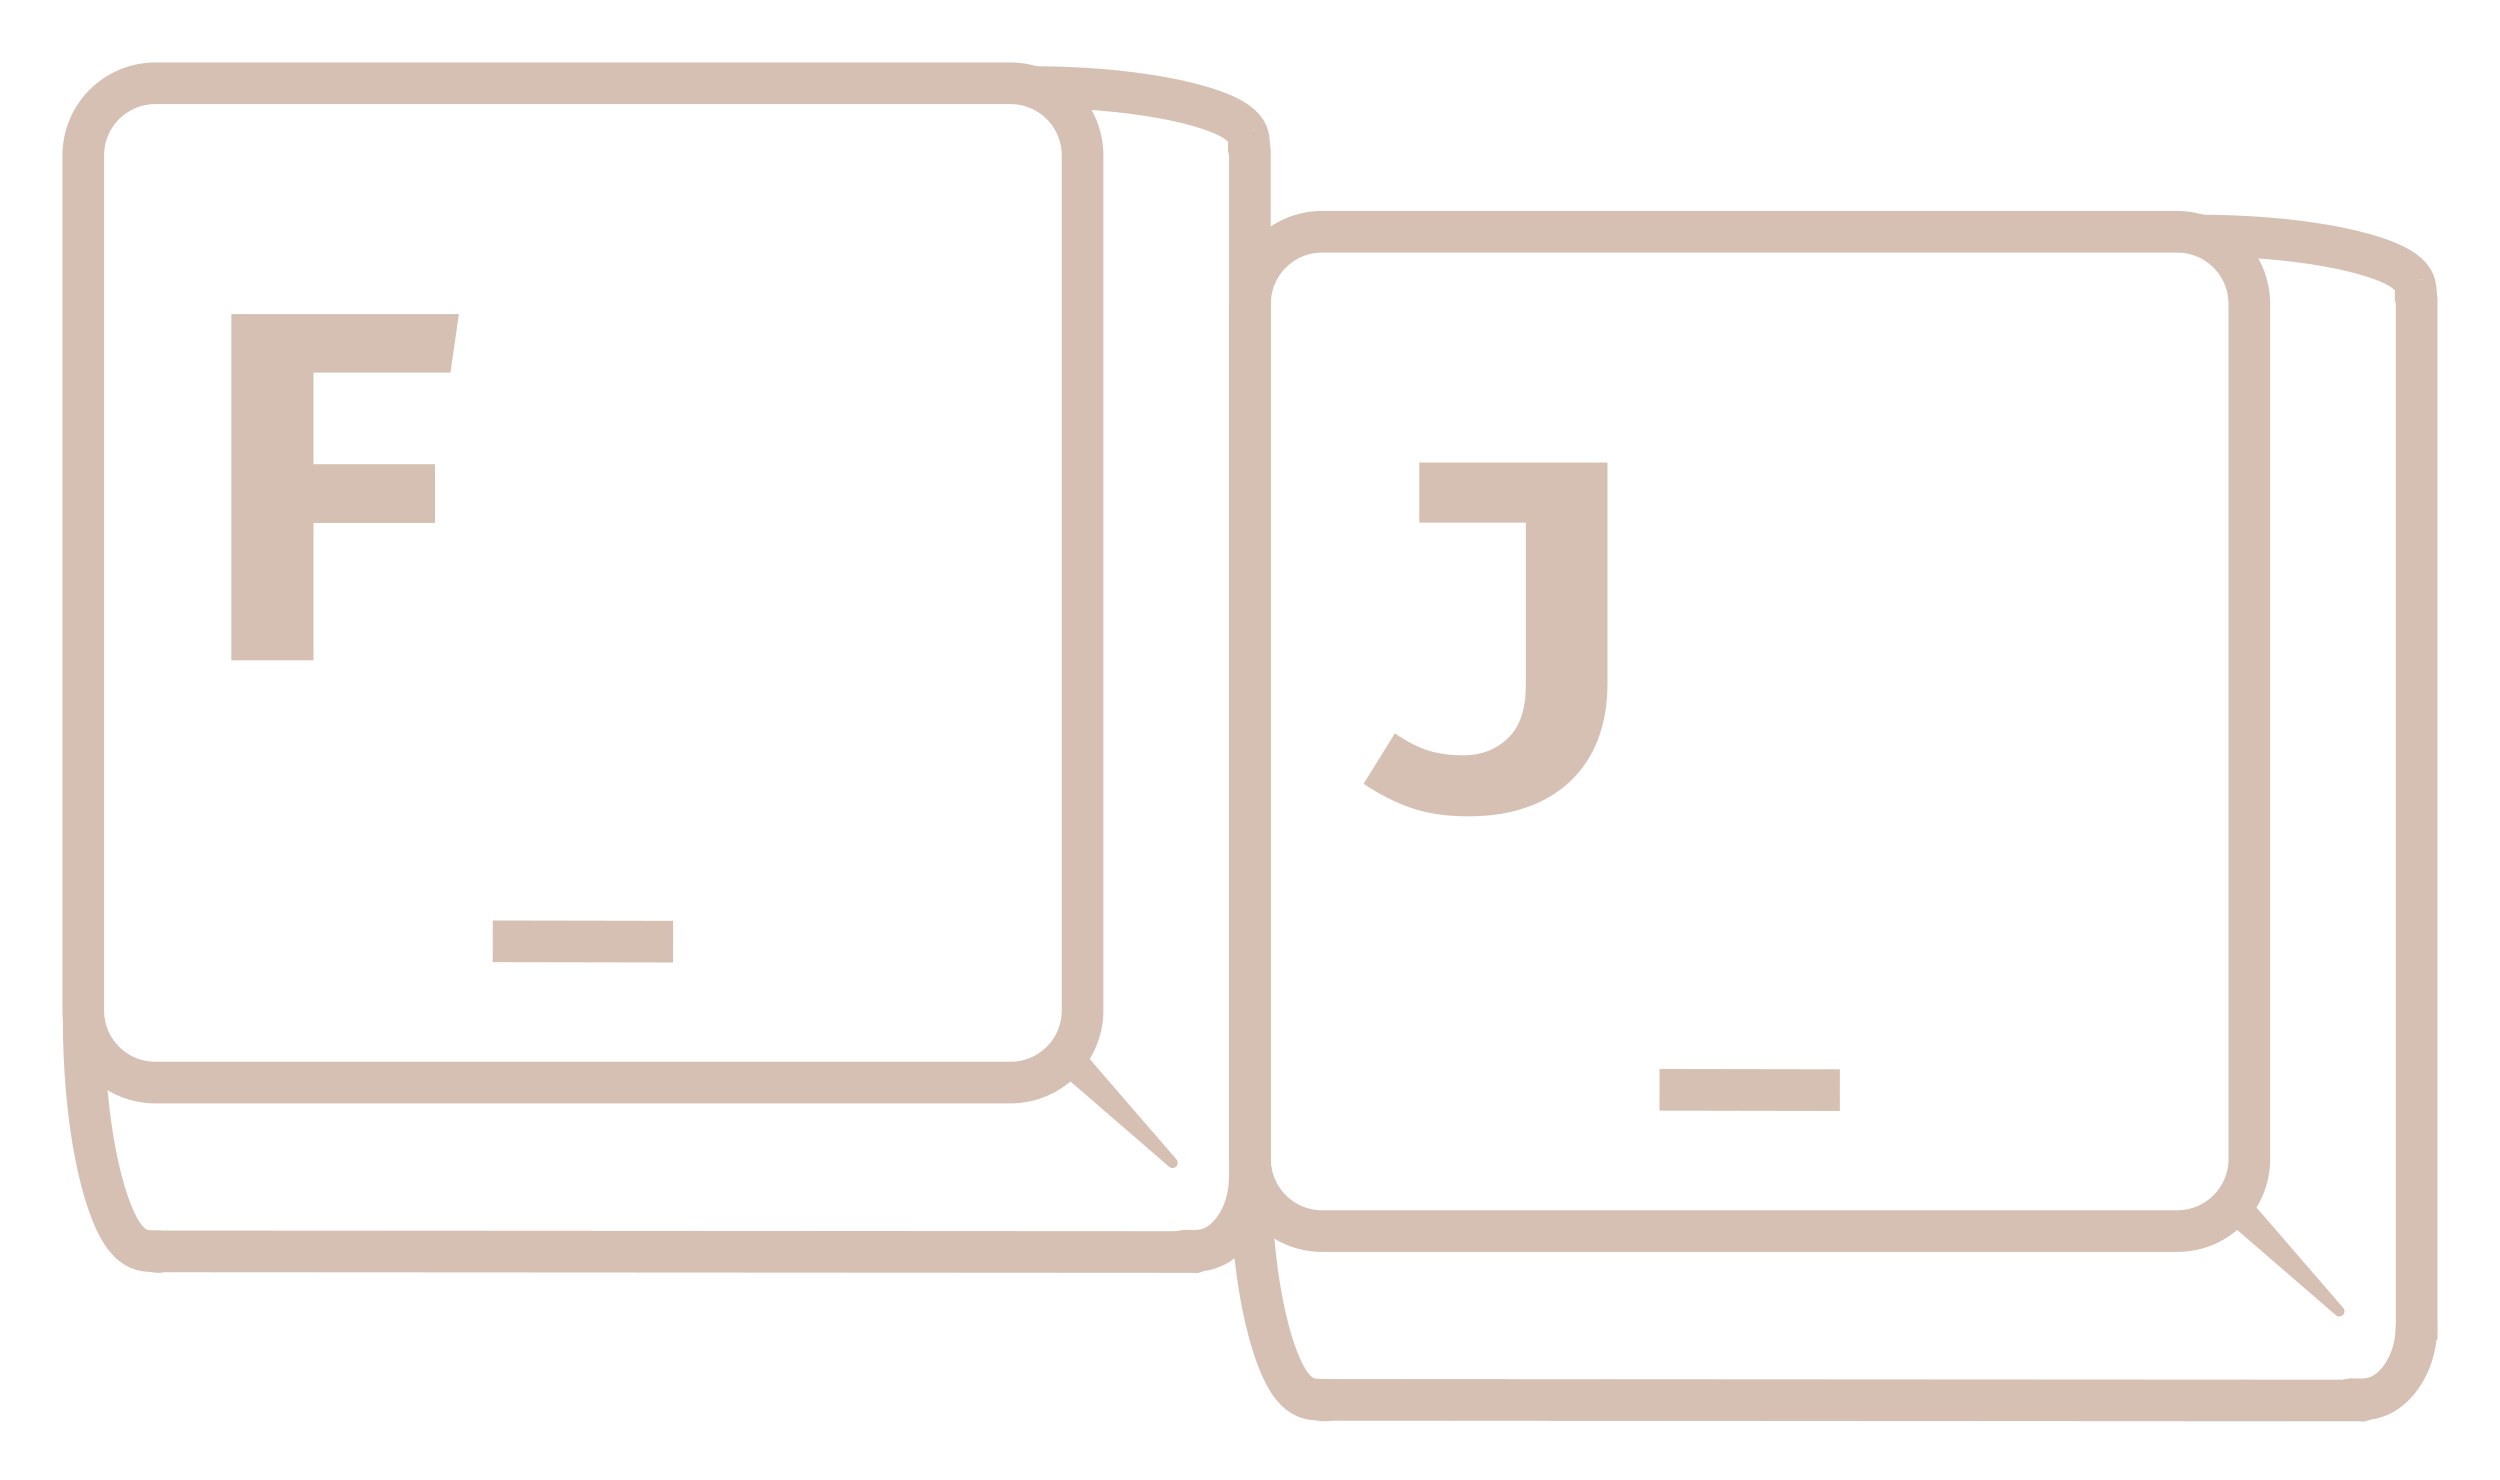
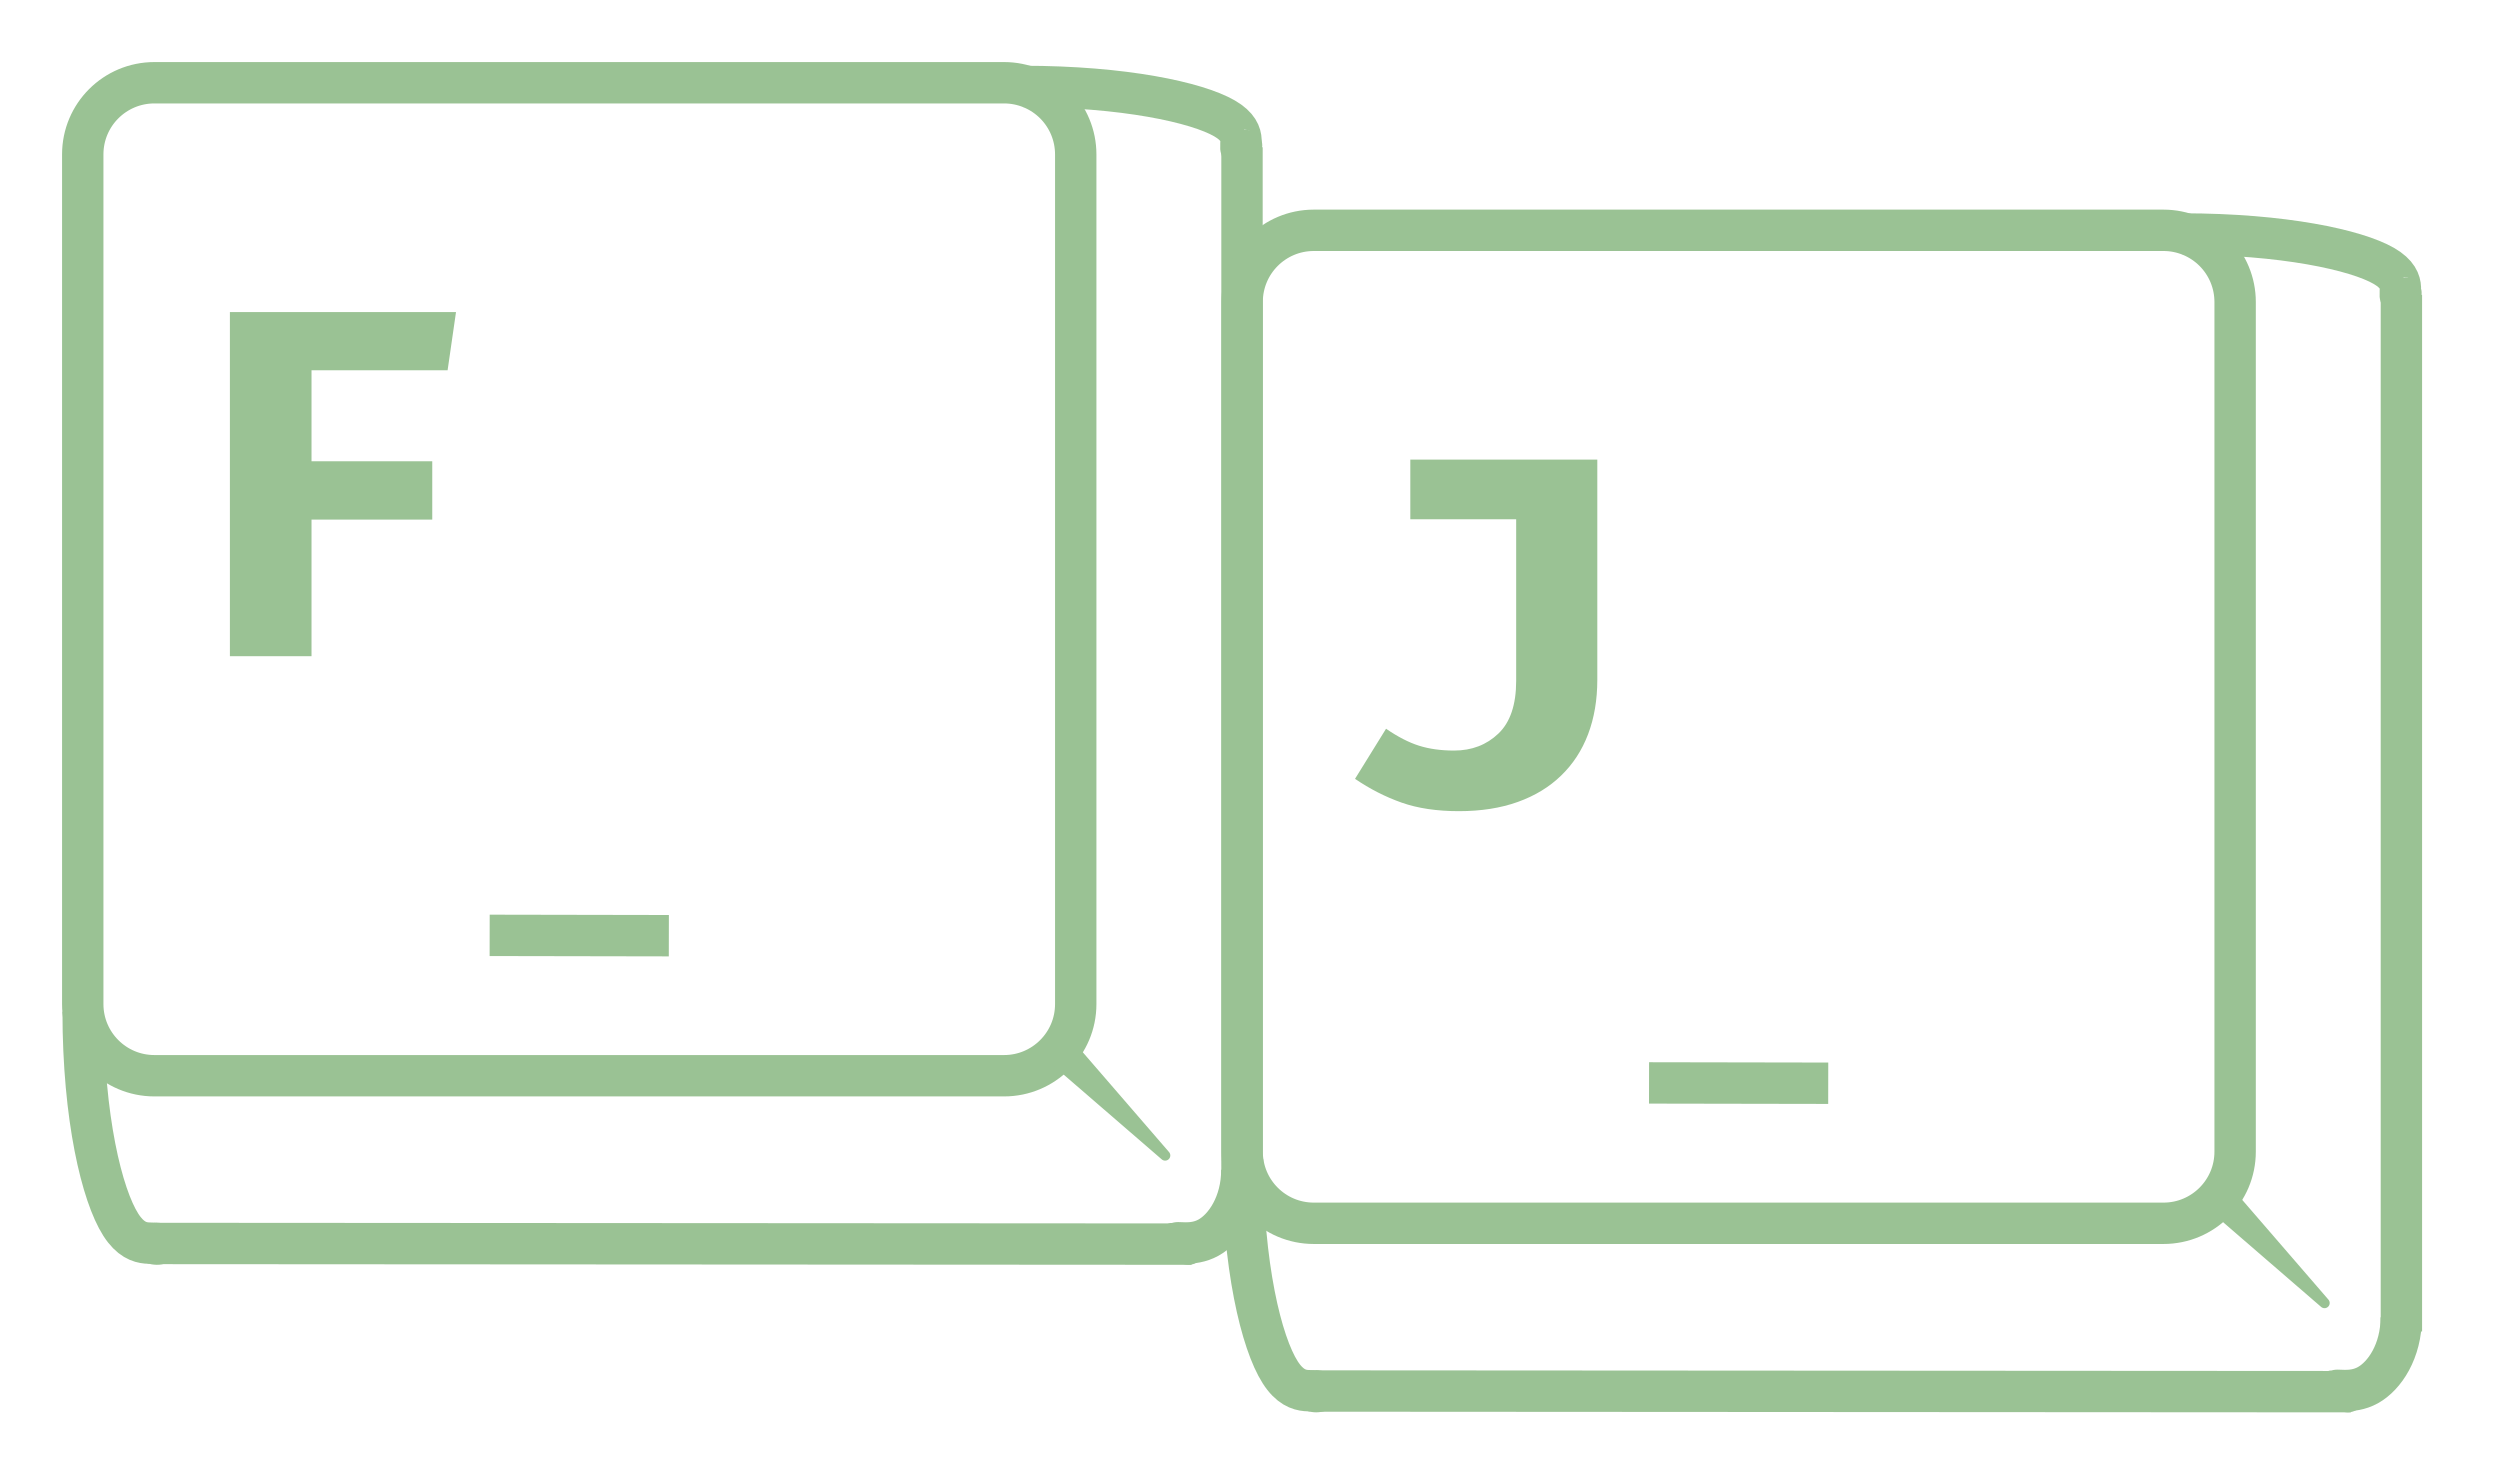
- <svg xmlns="http://www.w3.org/2000/svg" version="1.1" viewBox="0.0 0.0 240.165 142.105" fill="none" stroke="none" stroke-linecap="square" stroke-miterlimit="10">
+ <svg xmlns="http://www.w3.org/2000/svg" version="1.1" viewBox="0.0 0.0 241.693 142.672" fill="none" stroke="none" stroke-linecap="square" stroke-miterlimit="10">
  <clipPath id="p.0">
-     <path d="m0 0l240.165 0l0 142.105l-240.165 0l0 -142.105z" clip-rule="nonzero" />
+     <path d="m0 0l241.693 0l0 142.672l-241.693 0l0 -142.672z" clip-rule="nonzero" />
  </clipPath>
  <g clip-path="url(#p.0)">
-     <path fill="#000000" fill-opacity="0.0" d="m0 0l240.165 0l0 142.105l-240.165 0z" fill-rule="evenodd" />
-     <path fill="#000000" fill-opacity="0.0" d="m7.999 14.925l0 0c0 -3.825 3.101 -6.925 6.925 -6.925l82.149 0c1.837 0 3.598 0.73 4.897 2.028c1.299 1.299 2.028 3.06 2.028 4.897l0 82.149c0 3.825 -3.101 6.925 -6.925 6.925l-82.149 0c-3.825 0 -6.925 -3.101 -6.925 -6.925z" fill-rule="evenodd" />
-     <path stroke="#d6c0b3" stroke-width="4.0" stroke-linejoin="round" stroke-linecap="butt" d="m7.999 14.925l0 0c0 -3.825 3.101 -6.925 6.925 -6.925l82.149 0c1.837 0 3.598 0.73 4.897 2.028c1.299 1.299 2.028 3.06 2.028 4.897l0 82.149c0 3.825 -3.101 6.925 -6.925 6.925l-82.149 0c-3.825 0 -6.925 -3.101 -6.925 -6.925z" fill-rule="evenodd" />
-     <path fill="#000000" fill-opacity="0.0" d="m8.038 97.803c0 10.299 1.819 17.744 3.638 20.598c1.819 2.854 3.638 1.118 3.638 2.236" fill-rule="evenodd" />
-     <path stroke="#d6c0b3" stroke-width="4.0" stroke-linejoin="round" stroke-linecap="butt" d="m8.038 97.803c0 10.299 1.819 17.744 3.638 20.598c1.819 2.854 3.638 1.118 3.638 2.236" fill-rule="evenodd" />
-     <path fill="#000000" fill-opacity="0.0" d="m98.933 8.357c9.723 0 16.777 1.543 19.446 3.087c2.669 1.543 0.954 3.087 1.908 3.087" fill-rule="evenodd" />
-     <path stroke="#d6c0b3" stroke-width="4.0" stroke-linejoin="round" stroke-linecap="butt" d="m98.933 8.357c9.723 0 16.777 1.543 19.446 3.087c2.669 1.543 0.954 3.087 1.908 3.087" fill-rule="evenodd" />
-     <path fill="#d6c0b3" d="m103.821 101.502l8.819 10.205l-10.205 -8.819z" fill-rule="evenodd" />
-     <path stroke="#d6c0b3" stroke-width="1.0" stroke-linejoin="round" stroke-linecap="butt" d="m103.821 101.502l8.819 10.205l-10.205 -8.819z" fill-rule="evenodd" />
-     <path fill="#000000" fill-opacity="0.0" d="m15.101 120.215l100.094 0.063" fill-rule="evenodd" />
-     <path stroke="#d6c0b3" stroke-width="4.0" stroke-linejoin="round" stroke-linecap="butt" d="m15.101 120.215l100.094 0.063" fill-rule="evenodd" />
-     <path fill="#000000" fill-opacity="0.0" d="m120.072 14.236l0 100.22" fill-rule="evenodd" />
-     <path stroke="#d6c0b3" stroke-width="4.0" stroke-linejoin="round" stroke-linecap="butt" d="m120.072 14.236l0 100.22" fill-rule="evenodd" />
-     <path fill="#000000" fill-opacity="0.0" d="m120.059 113.087c0 3.282 -1.614 5.671 -3.228 6.564c-1.614 0.894 -3.228 0.293 -3.228 0.585" fill-rule="evenodd" />
-     <path stroke="#d6c0b3" stroke-width="4.0" stroke-linejoin="round" stroke-linecap="butt" d="m120.059 113.087c0 3.282 -1.614 5.671 -3.228 6.564c-1.614 0.894 -3.228 0.293 -3.228 0.585" fill-rule="evenodd" />
-     <path fill="#000000" fill-opacity="0.0" d="m8.038 8.357l93.984 0l0 77.575l-93.984 0z" fill-rule="evenodd" />
-     <path fill="#d6c0b3" d="m30.116 35.796l0 8.797l11.672 0l0 5.641l-11.672 0l0 13.203l-7.891 0l0 -33.266l21.859 0l-0.812 5.625l-13.156 0z" fill-rule="nonzero" />
-     <path fill="#d6c0b3" d="m118.912 14.05l0 0c0 -0.826 0.698 -1.496 1.559 -1.496l0 0c0.413 0 0.81 0.158 1.102 0.438c0.292 0.281 0.457 0.661 0.457 1.058l0 0c0 0.826 -0.698 1.496 -1.559 1.496l0 0c-0.861 0 -1.559 -0.67 -1.559 -1.496z" fill-rule="evenodd" />
-     <path fill="#d6c0b3" d="m12.747 120.244l0 0c0 -1.122 1.079 -2.031 2.409 -2.031l0 0c1.331 0 2.409 0.91 2.409 2.031l0 0c0 1.122 -1.079 2.031 -2.409 2.031l0 0c-1.331 0 -2.409 -0.91 -2.409 -2.031z" fill-rule="evenodd" />
-     <path fill="#d6c0b3" d="m113.332 120.78l0 0c0 -0.826 0.698 -1.496 1.559 -1.496l0 0c0.413 0 0.81 0.158 1.102 0.438c0.292 0.281 0.457 0.661 0.457 1.058l0 0c0 0.826 -0.698 1.496 -1.559 1.496l0 0c-0.861 0 -1.559 -0.67 -1.559 -1.496z" fill-rule="evenodd" />
-     <path fill="#000000" fill-opacity="0.0" d="m47.337 90.428l17.323 0.032" fill-rule="evenodd" />
-     <path stroke="#d6c0b3" stroke-width="4.0" stroke-linejoin="round" stroke-linecap="butt" d="m47.337 90.428l17.323 0.032" fill-rule="evenodd" />
-     <path fill="#000000" fill-opacity="0.0" d="m120.085 29.191l0 0c0 -3.825 3.101 -6.925 6.925 -6.925l82.149 0c1.837 0 3.598 0.73 4.897 2.028c1.299 1.299 2.028 3.06 2.028 4.897l0 82.149c0 3.825 -3.101 6.925 -6.925 6.925l-82.149 0c-3.825 0 -6.925 -3.101 -6.925 -6.925z" fill-rule="evenodd" />
-     <path stroke="#d6c0b3" stroke-width="4.0" stroke-linejoin="round" stroke-linecap="butt" d="m120.085 29.191l0 0c0 -3.825 3.101 -6.925 6.925 -6.925l82.149 0c1.837 0 3.598 0.73 4.897 2.028c1.299 1.299 2.028 3.06 2.028 4.897l0 82.149c0 3.825 -3.101 6.925 -6.925 6.925l-82.149 0c-3.825 0 -6.925 -3.101 -6.925 -6.925z" fill-rule="evenodd" />
-     <path fill="#000000" fill-opacity="0.0" d="m120.125 112.068c0 10.299 1.819 17.744 3.638 20.598c1.819 2.854 3.638 1.118 3.638 2.236" fill-rule="evenodd" />
-     <path stroke="#d6c0b3" stroke-width="4.0" stroke-linejoin="round" stroke-linecap="butt" d="m120.125 112.068c0 10.299 1.819 17.744 3.638 20.598c1.819 2.854 3.638 1.118 3.638 2.236" fill-rule="evenodd" />
-     <path fill="#000000" fill-opacity="0.0" d="m211.02 22.622c9.723 0 16.777 1.543 19.446 3.087c2.669 1.543 0.954 3.087 1.908 3.087" fill-rule="evenodd" />
-     <path stroke="#d6c0b3" stroke-width="4.0" stroke-linejoin="round" stroke-linecap="butt" d="m211.02 22.622c9.723 0 16.777 1.543 19.446 3.087c2.669 1.543 0.954 3.087 1.908 3.087" fill-rule="evenodd" />
-     <path fill="#d6c0b3" d="m215.908 115.767l8.819 10.205l-10.205 -8.819z" fill-rule="evenodd" />
-     <path stroke="#d6c0b3" stroke-width="1.0" stroke-linejoin="round" stroke-linecap="butt" d="m215.908 115.767l8.819 10.205l-10.205 -8.819z" fill-rule="evenodd" />
-     <path fill="#000000" fill-opacity="0.0" d="m127.187 134.48l100.094 0.063" fill-rule="evenodd" />
-     <path stroke="#d6c0b3" stroke-width="4.0" stroke-linejoin="round" stroke-linecap="butt" d="m127.187 134.48l100.094 0.063" fill-rule="evenodd" />
-     <path fill="#000000" fill-opacity="0.0" d="m232.159 28.501l0 100.22" fill-rule="evenodd" />
-     <path stroke="#d6c0b3" stroke-width="4.0" stroke-linejoin="round" stroke-linecap="butt" d="m232.159 28.501l0 100.22" fill-rule="evenodd" />
-     <path fill="#000000" fill-opacity="0.0" d="m232.146 127.352c0 3.282 -1.614 5.671 -3.228 6.564c-1.614 0.894 -3.228 0.293 -3.228 0.585" fill-rule="evenodd" />
-     <path stroke="#d6c0b3" stroke-width="4.0" stroke-linejoin="round" stroke-linecap="butt" d="m232.146 127.352c0 3.282 -1.614 5.671 -3.228 6.564c-1.614 0.894 -3.228 0.293 -3.228 0.585" fill-rule="evenodd" />
-     <path fill="#000000" fill-opacity="0.0" d="m120.125 22.622l93.984 0l0 77.575l-93.984 0z" fill-rule="evenodd" />
-     <path fill="#d6c0b3" d="m154.422 44.436l0 21.297q0 2.891 -0.891 5.25q-0.891 2.344 -2.609 4.0q-1.703 1.656 -4.188 2.547q-2.484 0.891 -5.688 0.891q-3.203 0 -5.547 -0.828q-2.344 -0.828 -4.5 -2.297l3.0 -4.844q1.703 1.172 3.188 1.641q1.484 0.469 3.391 0.469q2.562 0 4.281 -1.641q1.719 -1.641 1.719 -5.094l0 -15.625l-10.234 0l0 -5.766l18.078 0z" fill-rule="nonzero" />
-     <path fill="#d6c0b3" d="m230.999 28.315l0 0c0 -0.826 0.698 -1.496 1.559 -1.496l0 0c0.413 0 0.81 0.158 1.102 0.438c0.292 0.281 0.457 0.661 0.457 1.058l0 0c0 0.826 -0.698 1.496 -1.559 1.496l0 0c-0.861 0 -1.559 -0.67 -1.559 -1.496z" fill-rule="evenodd" />
-     <path fill="#d6c0b3" d="m124.833 134.509l0 0c0 -1.122 1.079 -2.031 2.409 -2.031l0 0c1.331 0 2.409 0.91 2.409 2.031l0 0c0 1.122 -1.079 2.031 -2.409 2.031l0 0c-1.331 0 -2.409 -0.91 -2.409 -2.031z" fill-rule="evenodd" />
-     <path fill="#d6c0b3" d="m225.419 135.045l0 0c0 -0.826 0.698 -1.496 1.559 -1.496l0 0c0.413 0 0.81 0.158 1.102 0.438c0.292 0.281 0.457 0.661 0.457 1.058l0 0c0 0.826 -0.698 1.496 -1.559 1.496l0 0c-0.861 0 -1.559 -0.67 -1.559 -1.496z" fill-rule="evenodd" />
-     <path fill="#000000" fill-opacity="0.0" d="m159.424 104.693l17.323 0.031" fill-rule="evenodd" />
-     <path stroke="#d6c0b3" stroke-width="4.0" stroke-linejoin="round" stroke-linecap="butt" d="m159.424 104.693l17.323 0.031" fill-rule="evenodd" />
+     <path fill="#000000" fill-opacity="0.0" d="m0 0l241.693 0l0 142.672l-241.693 0z" fill-rule="evenodd" />
+     <path fill="#000000" fill-opacity="0.0" d="m8.0 14.925l0 0c0 -3.825 3.101 -6.925 6.925 -6.925l82.149 0c1.837 0 3.598 0.73 4.897 2.028c1.299 1.299 2.028 3.06 2.028 4.897l0 82.149c0 3.825 -3.101 6.925 -6.925 6.925l-82.149 0c-3.825 0 -6.925 -3.101 -6.925 -6.925z" fill-rule="evenodd" />
+     <path stroke="#9ac294" stroke-width="4.0" stroke-linejoin="round" stroke-linecap="butt" d="m8.0 14.925l0 0c0 -3.825 3.101 -6.925 6.925 -6.925l82.149 0c1.837 0 3.598 0.73 4.897 2.028c1.299 1.299 2.028 3.06 2.028 4.897l0 82.149c0 3.825 -3.101 6.925 -6.925 6.925l-82.149 0c-3.825 0 -6.925 -3.101 -6.925 -6.925z" fill-rule="evenodd" />
+     <path fill="#000000" fill-opacity="0.0" d="m8.039 97.803c0 10.299 1.819 17.744 3.638 20.598c1.819 2.854 3.638 1.118 3.638 2.236" fill-rule="evenodd" />
+     <path stroke="#9ac294" stroke-width="4.0" stroke-linejoin="round" stroke-linecap="butt" d="m8.039 97.803c0 10.299 1.819 17.744 3.638 20.598c1.819 2.854 3.638 1.118 3.638 2.236" fill-rule="evenodd" />
+     <path fill="#000000" fill-opacity="0.0" d="m98.934 8.357c9.723 0 16.777 1.543 19.446 3.087c2.669 1.543 0.954 3.087 1.908 3.087" fill-rule="evenodd" />
+     <path stroke="#9ac294" stroke-width="4.0" stroke-linejoin="round" stroke-linecap="butt" d="m98.934 8.357c9.723 0 16.777 1.543 19.446 3.087c2.669 1.543 0.954 3.087 1.908 3.087" fill-rule="evenodd" />
+     <path fill="#9ac294" d="m103.823 101.502l8.819 10.205l-10.205 -8.819z" fill-rule="evenodd" />
+     <path stroke="#9ac294" stroke-width="1.0" stroke-linejoin="round" stroke-linecap="butt" d="m103.823 101.502l8.819 10.205l-10.205 -8.819z" fill-rule="evenodd" />
+     <path fill="#000000" fill-opacity="0.0" d="m15.102 120.215l100.094 0.063" fill-rule="evenodd" />
+     <path stroke="#9ac294" stroke-width="4.0" stroke-linejoin="round" stroke-linecap="butt" d="m15.102 120.215l100.094 0.063" fill-rule="evenodd" />
+     <path fill="#000000" fill-opacity="0.0" d="m120.073 14.236l0 100.22" fill-rule="evenodd" />
+     <path stroke="#9ac294" stroke-width="4.0" stroke-linejoin="round" stroke-linecap="butt" d="m120.073 14.236l0 100.22" fill-rule="evenodd" />
+     <path fill="#000000" fill-opacity="0.0" d="m120.06 113.087c0 3.282 -1.614 5.671 -3.228 6.564c-1.614 0.894 -3.228 0.293 -3.228 0.585" fill-rule="evenodd" />
+     <path stroke="#9ac294" stroke-width="4.0" stroke-linejoin="round" stroke-linecap="butt" d="m120.06 113.087c0 3.282 -1.614 5.671 -3.228 6.564c-1.614 0.894 -3.228 0.293 -3.228 0.585" fill-rule="evenodd" />
+     <path fill="#000000" fill-opacity="0.0" d="m8.039 8.357l93.984 0l0 77.575l-93.984 0z" fill-rule="evenodd" />
+     <path fill="#9ac294" d="m30.117 35.796l0 8.797l11.672 0l0 5.641l-11.672 0l0 13.203l-7.891 0l0 -33.266l21.859 0l-0.812 5.625l-13.156 0z" fill-rule="nonzero" />
+     <path fill="#9ac294" d="m118.913 14.05l0 0c0 -0.826 0.698 -1.496 1.559 -1.496l0 0c0.413 0 0.81 0.158 1.102 0.438c0.292 0.281 0.457 0.661 0.457 1.058l0 0c0 0.826 -0.698 1.496 -1.559 1.496l0 0c-0.861 0 -1.559 -0.67 -1.559 -1.496z" fill-rule="evenodd" />
+     <path fill="#9ac294" d="m12.748 120.244l0 0c0 -1.122 1.079 -2.031 2.409 -2.031l0 0c1.331 0 2.409 0.91 2.409 2.031l0 0c0 1.122 -1.079 2.031 -2.409 2.031l0 0c-1.331 0 -2.409 -0.91 -2.409 -2.031z" fill-rule="evenodd" />
+     <path fill="#9ac294" d="m113.333 120.78l0 0c0 -0.826 0.698 -1.496 1.559 -1.496l0 0c0.413 0 0.81 0.158 1.102 0.438c0.292 0.281 0.457 0.661 0.457 1.058l0 0c0 0.826 -0.698 1.496 -1.559 1.496l0 0c-0.861 0 -1.559 -0.67 -1.559 -1.496z" fill-rule="evenodd" />
+     <path fill="#000000" fill-opacity="0.0" d="m47.339 90.428l17.323 0.032" fill-rule="evenodd" />
+     <path stroke="#9ac294" stroke-width="4.0" stroke-linejoin="round" stroke-linecap="butt" d="m47.339 90.428l17.323 0.032" fill-rule="evenodd" />
+     <path fill="#000000" fill-opacity="0.0" d="m120.087 29.191l0 0c0 -3.825 3.101 -6.925 6.925 -6.925l82.149 0c1.837 0 3.598 0.73 4.897 2.028c1.299 1.299 2.028 3.06 2.028 4.897l0 82.149c0 3.825 -3.101 6.925 -6.925 6.925l-82.149 0c-3.825 0 -6.925 -3.101 -6.925 -6.925z" fill-rule="evenodd" />
+     <path stroke="#9ac294" stroke-width="4.0" stroke-linejoin="round" stroke-linecap="butt" d="m120.087 29.191l0 0c0 -3.825 3.101 -6.925 6.925 -6.925l82.149 0c1.837 0 3.598 0.73 4.897 2.028c1.299 1.299 2.028 3.06 2.028 4.897l0 82.149c0 3.825 -3.101 6.925 -6.925 6.925l-82.149 0c-3.825 0 -6.925 -3.101 -6.925 -6.925z" fill-rule="evenodd" />
+     <path fill="#000000" fill-opacity="0.0" d="m120.126 112.068c0 10.299 1.819 17.744 3.638 20.598c1.819 2.854 3.638 1.118 3.638 2.236" fill-rule="evenodd" />
+     <path stroke="#9ac294" stroke-width="4.0" stroke-linejoin="round" stroke-linecap="butt" d="m120.126 112.068c0 10.299 1.819 17.744 3.638 20.598c1.819 2.854 3.638 1.118 3.638 2.236" fill-rule="evenodd" />
+     <path fill="#000000" fill-opacity="0.0" d="m211.021 22.622c9.723 0 16.777 1.543 19.446 3.087c2.669 1.543 0.954 3.087 1.908 3.087" fill-rule="evenodd" />
+     <path stroke="#9ac294" stroke-width="4.0" stroke-linejoin="round" stroke-linecap="butt" d="m211.021 22.622c9.723 0 16.777 1.543 19.446 3.087c2.669 1.543 0.954 3.087 1.908 3.087" fill-rule="evenodd" />
+     <path fill="#9ac294" d="m215.909 115.767l8.819 10.205l-10.205 -8.819z" fill-rule="evenodd" />
+     <path stroke="#9ac294" stroke-width="1.0" stroke-linejoin="round" stroke-linecap="butt" d="m215.909 115.767l8.819 10.205l-10.205 -8.819z" fill-rule="evenodd" />
+     <path fill="#000000" fill-opacity="0.0" d="m127.189 134.48l100.094 0.063" fill-rule="evenodd" />
+     <path stroke="#9ac294" stroke-width="4.0" stroke-linejoin="round" stroke-linecap="butt" d="m127.189 134.48l100.094 0.063" fill-rule="evenodd" />
+     <path fill="#000000" fill-opacity="0.0" d="m232.16 28.501l0 100.22" fill-rule="evenodd" />
+     <path stroke="#9ac294" stroke-width="4.0" stroke-linejoin="round" stroke-linecap="butt" d="m232.16 28.501l0 100.22" fill-rule="evenodd" />
+     <path fill="#000000" fill-opacity="0.0" d="m232.147 127.352c0 3.282 -1.614 5.671 -3.228 6.564c-1.614 0.894 -3.228 0.293 -3.228 0.585" fill-rule="evenodd" />
+     <path stroke="#9ac294" stroke-width="4.0" stroke-linejoin="round" stroke-linecap="butt" d="m232.147 127.352c0 3.282 -1.614 5.671 -3.228 6.564c-1.614 0.894 -3.228 0.293 -3.228 0.585" fill-rule="evenodd" />
+     <path fill="#000000" fill-opacity="0.0" d="m120.126 22.622l93.984 0l0 77.575l-93.984 0z" fill-rule="evenodd" />
+     <path fill="#9ac294" d="m154.423 44.436l0 21.297q0 2.891 -0.891 5.25q-0.891 2.344 -2.609 4.0q-1.703 1.656 -4.188 2.547q-2.484 0.891 -5.688 0.891q-3.203 0 -5.547 -0.828q-2.344 -0.828 -4.5 -2.297l3.0 -4.844q1.703 1.172 3.188 1.641q1.484 0.469 3.391 0.469q2.562 0 4.281 -1.641q1.719 -1.641 1.719 -5.094l0 -15.625l-10.234 0l0 -5.766l18.078 0z" fill-rule="nonzero" />
+     <path fill="#9ac294" d="m231.0 28.315l0 0c0 -0.826 0.698 -1.496 1.559 -1.496l0 0c0.413 0 0.81 0.158 1.102 0.438c0.292 0.281 0.457 0.661 0.457 1.058l0 0c0 0.826 -0.698 1.496 -1.559 1.496l0 0c-0.861 0 -1.559 -0.67 -1.559 -1.496z" fill-rule="evenodd" />
+     <path fill="#9ac294" d="m124.835 134.509l0 0c0 -1.122 1.079 -2.031 2.409 -2.031l0 0c1.331 0 2.409 0.91 2.409 2.031l0 0c0 1.122 -1.079 2.031 -2.409 2.031l0 0c-1.331 0 -2.409 -0.91 -2.409 -2.031z" fill-rule="evenodd" />
+     <path fill="#9ac294" d="m225.42 135.045l0 0c0 -0.826 0.698 -1.496 1.559 -1.496l0 0c0.413 0 0.81 0.158 1.102 0.438c0.292 0.281 0.457 0.661 0.457 1.058l0 0c0 0.826 -0.698 1.496 -1.559 1.496l0 0c-0.861 0 -1.559 -0.67 -1.559 -1.496z" fill-rule="evenodd" />
+     <path fill="#000000" fill-opacity="0.0" d="m159.425 104.693l17.323 0.031" fill-rule="evenodd" />
+     <path stroke="#9ac294" stroke-width="4.0" stroke-linejoin="round" stroke-linecap="butt" d="m159.425 104.693l17.323 0.031" fill-rule="evenodd" />
  </g>
</svg>
